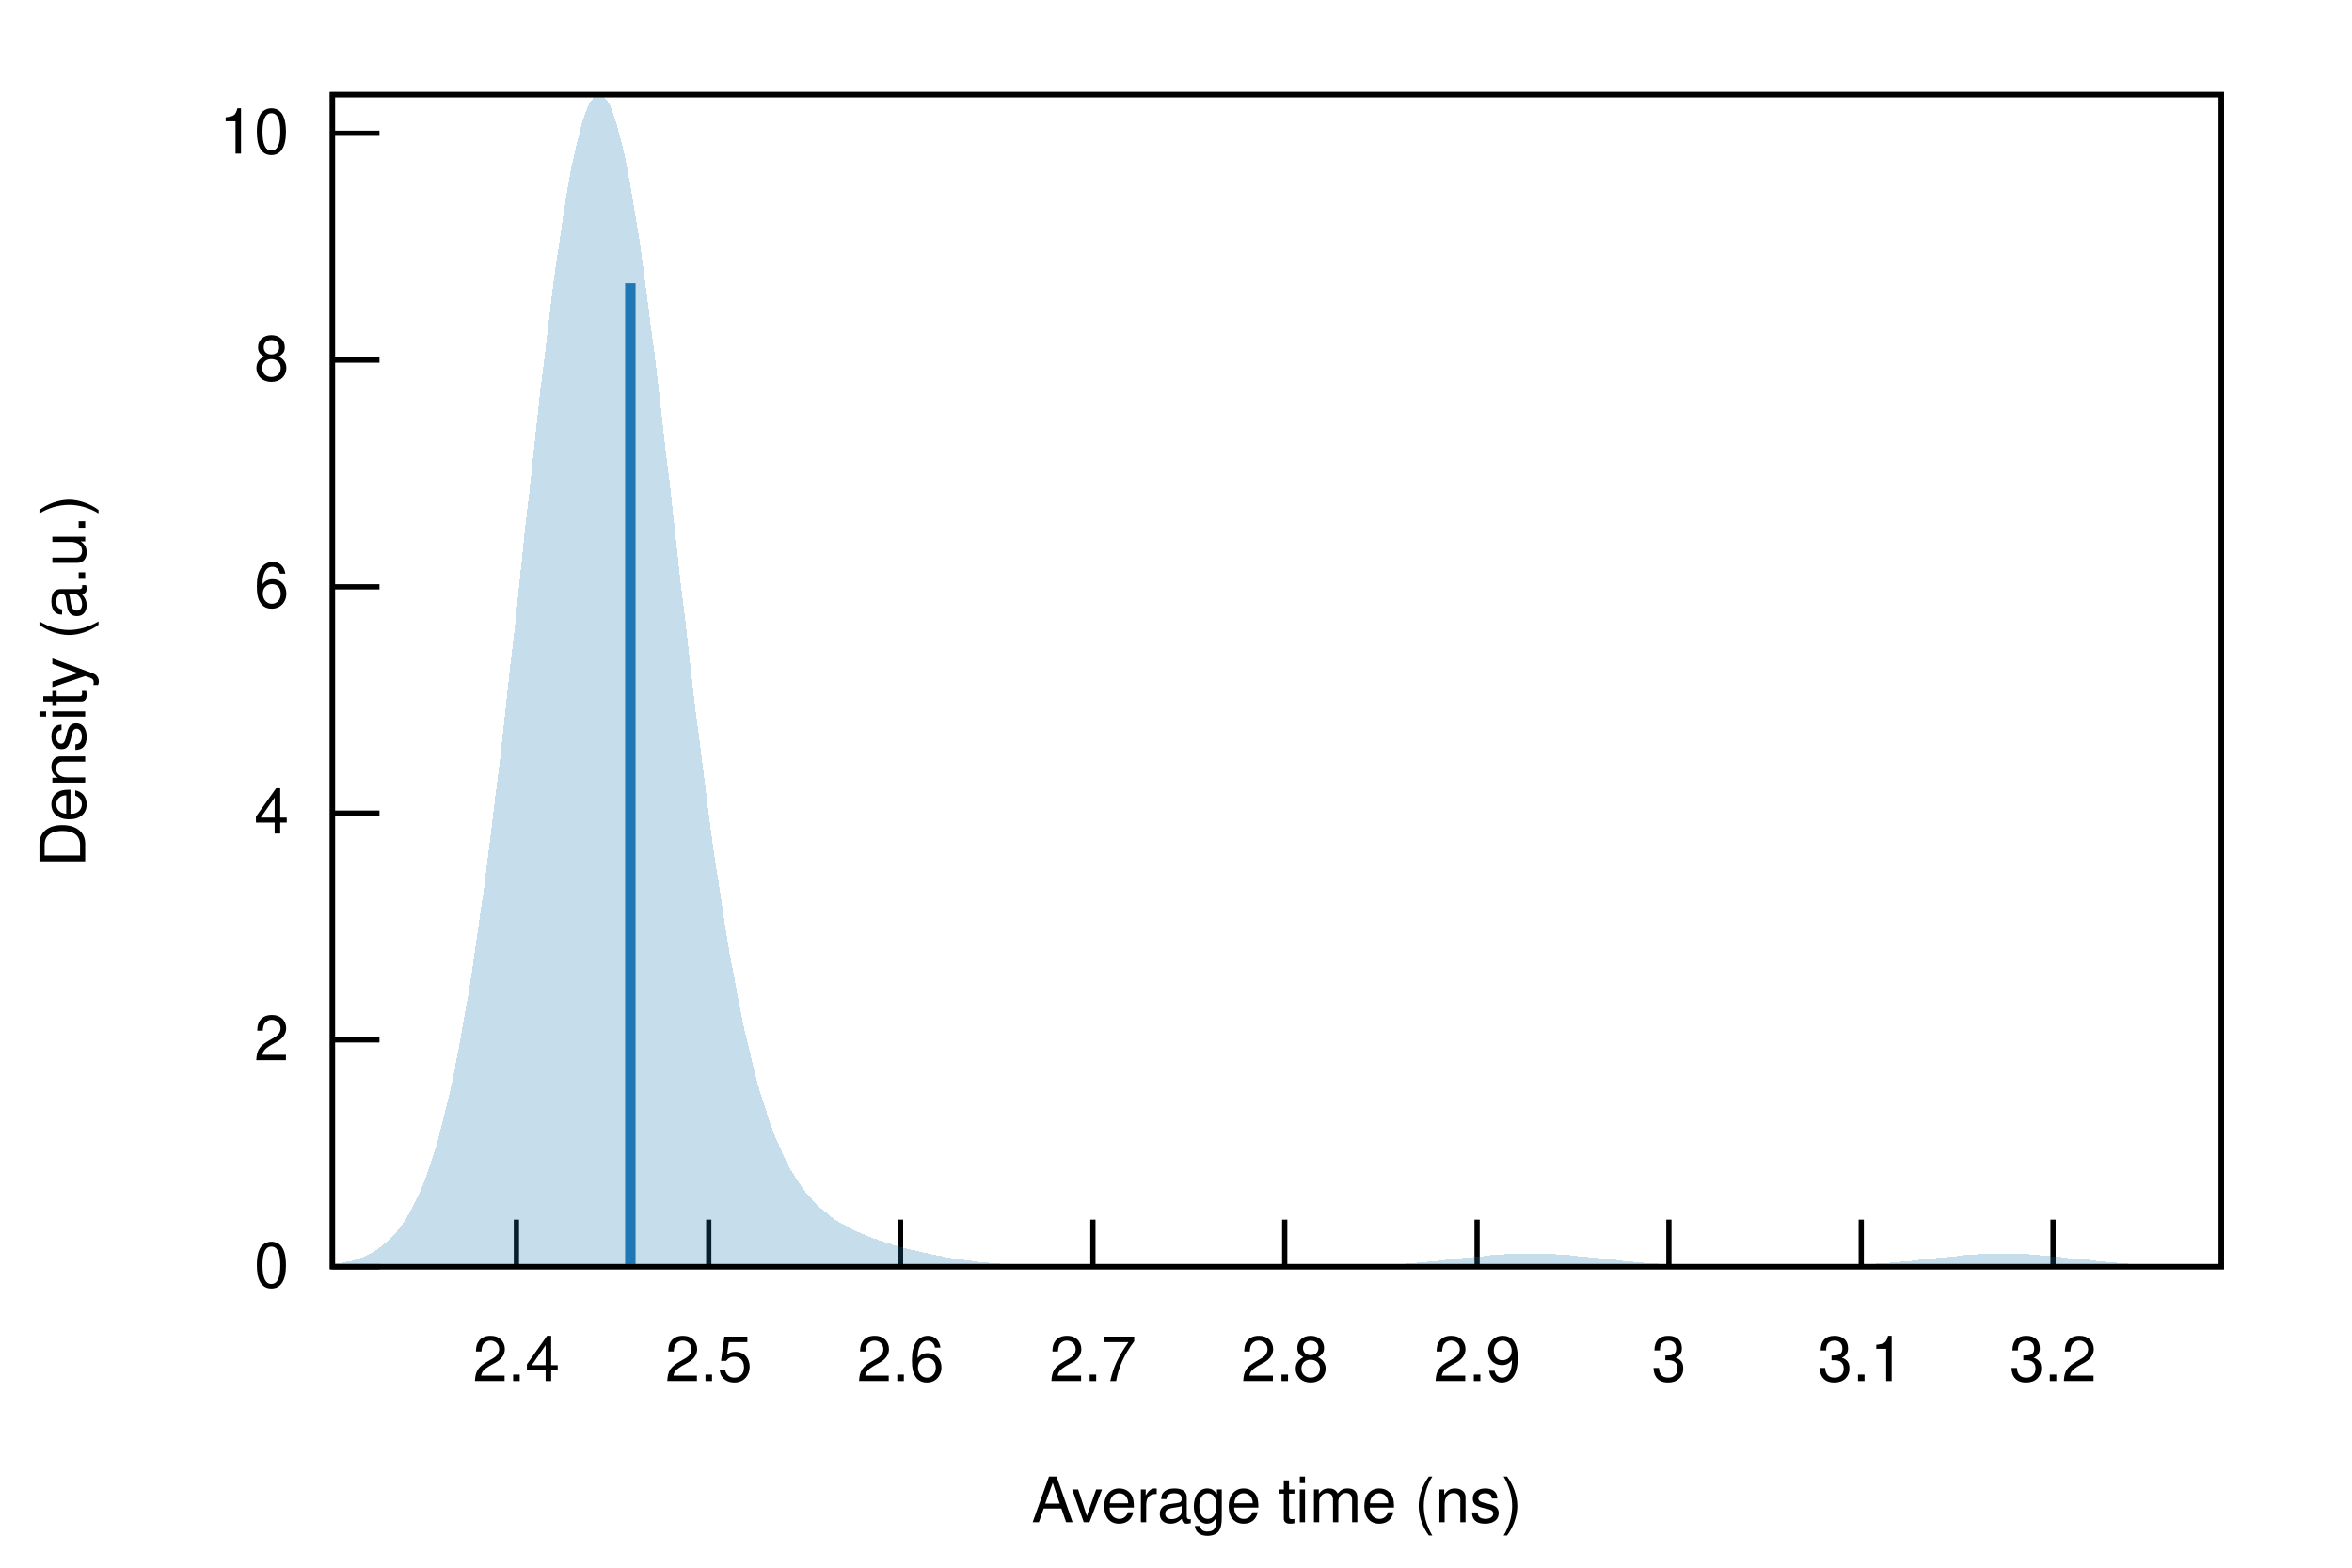
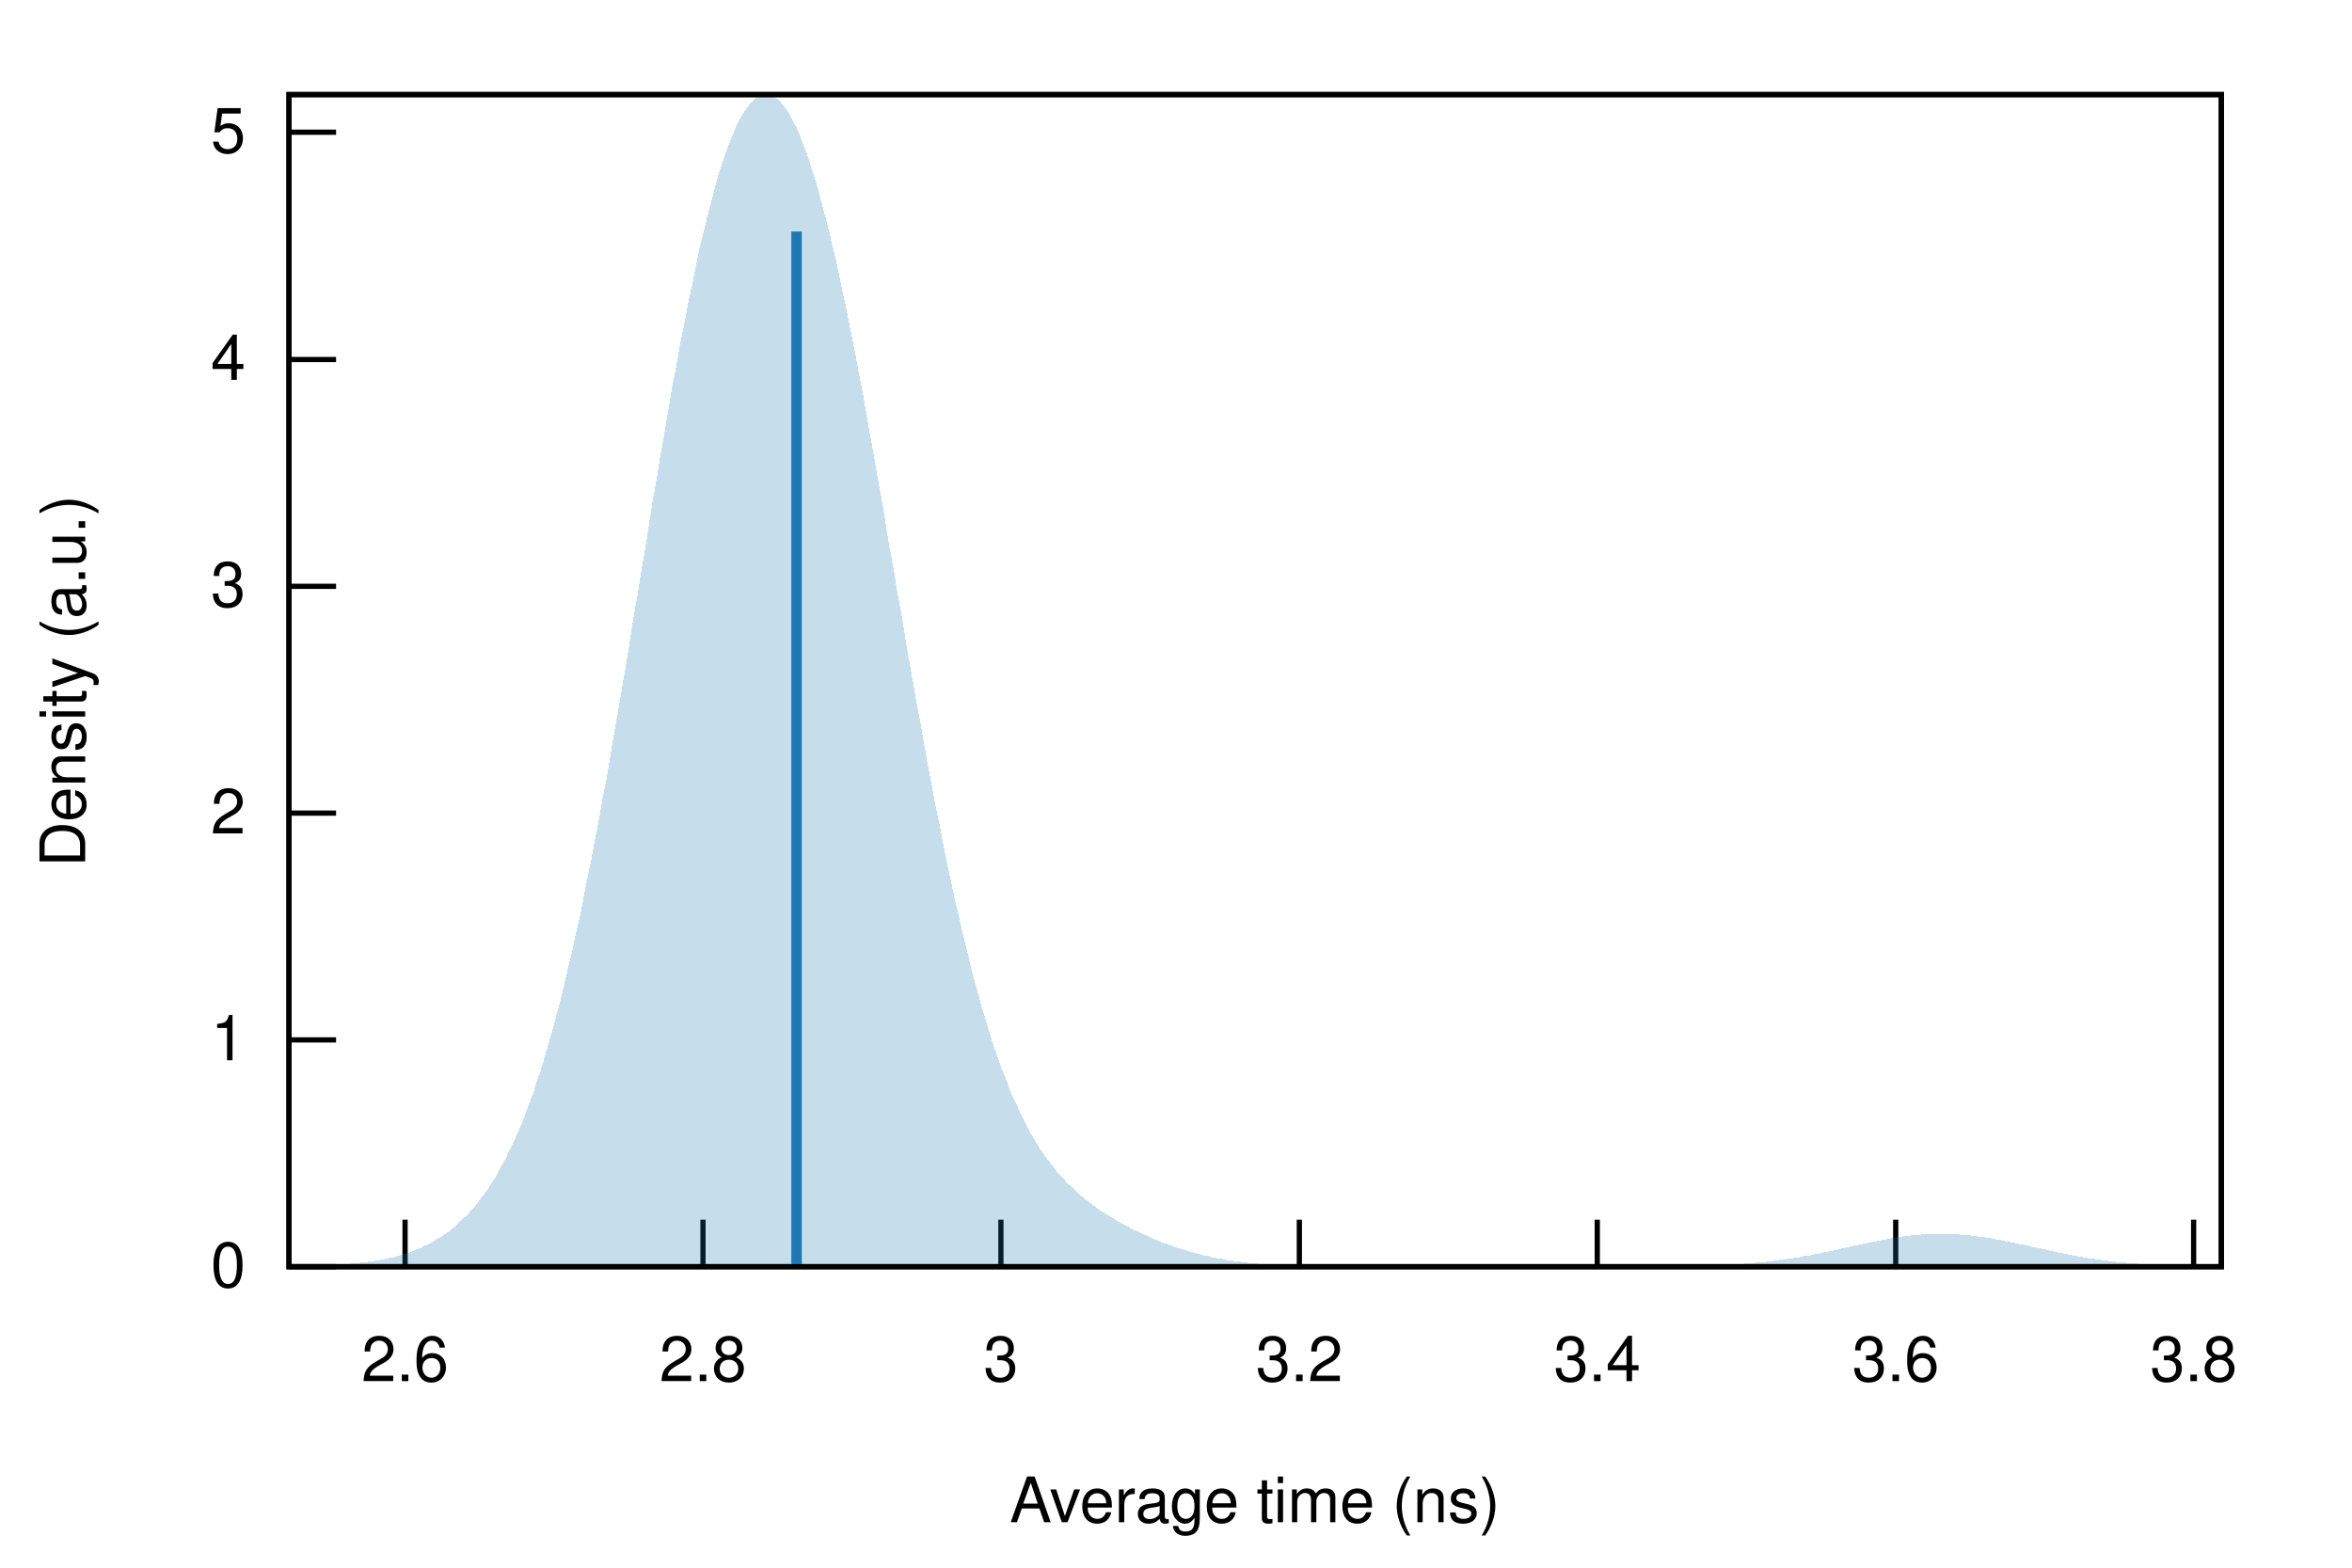
<svg xmlns="http://www.w3.org/2000/svg" xmlns:xlink="http://www.w3.org/1999/xlink" viewBox="0 0 450 300">
  <g id="gnuplot_canvas">
    <rect x="0" y="0" width="450" height="300" fill="none" />
    <defs>
      <circle id="gpDot" r="0.5" stroke-width="0.5" />
      <path id="gpPt0" stroke-width="0.222" stroke="currentColor" d="M-1,0 h2 M0,-1 v2" />
      <path id="gpPt1" stroke-width="0.222" stroke="currentColor" d="M-1,-1 L1,1 M1,-1 L-1,1" />
      <path id="gpPt2" stroke-width="0.222" stroke="currentColor" d="M-1,0 L1,0 M0,-1 L0,1 M-1,-1 L1,1 M-1,1 L1,-1" />
      <rect id="gpPt3" stroke-width="0.222" stroke="currentColor" x="-1" y="-1" width="2" height="2" />
      <rect id="gpPt4" stroke-width="0.222" stroke="currentColor" fill="currentColor" x="-1" y="-1" width="2" height="2" />
      <circle id="gpPt5" stroke-width="0.222" stroke="currentColor" cx="0" cy="0" r="1" />
      <use xlink:href="#gpPt5" id="gpPt6" fill="currentColor" stroke="none" />
      <path id="gpPt7" stroke-width="0.222" stroke="currentColor" d="M0,-1.33 L-1.33,0.67 L1.33,0.67 z" />
      <use xlink:href="#gpPt7" id="gpPt8" fill="currentColor" stroke="none" />
      <use xlink:href="#gpPt7" id="gpPt9" stroke="currentColor" transform="rotate(180)" />
      <use xlink:href="#gpPt9" id="gpPt10" fill="currentColor" stroke="none" />
      <use xlink:href="#gpPt3" id="gpPt11" stroke="currentColor" transform="rotate(45)" />
      <use xlink:href="#gpPt11" id="gpPt12" fill="currentColor" stroke="none" />
      <path id="gpPt13" stroke-width="0.222" stroke="currentColor" d="M0,1.330 L1.265,0.411 L0.782,-1.067 L-0.782,-1.076 L-1.265,0.411 z" />
      <use xlink:href="#gpPt13" id="gpPt14" fill="currentColor" stroke="none" />
      <filter id="textbox" filterUnits="objectBoundingBox" x="0" y="0" height="1" width="1">
        <feFlood flood-color="white" flood-opacity="1" result="bgnd" />
        <feComposite in="SourceGraphic" in2="bgnd" operator="atop" />
      </filter>
      <filter id="greybox" filterUnits="objectBoundingBox" x="0" y="0" height="1" width="1">
        <feFlood flood-color="lightgrey" flood-opacity="1" result="grey" />
        <feComposite in="SourceGraphic" in2="grey" operator="atop" />
      </filter>
    </defs>
    <g fill="none" color="white" stroke="currentColor" stroke-width="1.00" stroke-linecap="butt" stroke-linejoin="miter">
</g>
    <g fill="none" color="black" stroke="currentColor" stroke-width="1.00" stroke-linecap="butt" stroke-linejoin="miter">
-       <path stroke="black" d="M63.6,242.4 L72.6,242.4  " />
-       <g transform="translate(55.3,246.3)" stroke="none" fill="black" font-family="Helvetica" font-size="12.00" text-anchor="end">
+       <path stroke="black" d="M55.3,242.4 L64.3,242.4  " />
+       <g transform="translate(47.0,246.3)" stroke="none" fill="black" font-family="Helvetica" font-size="12.00" text-anchor="end">
        <text>
          <tspan font-family="Helvetica"> 0</tspan>
        </text>
      </g>
    </g>
    <g fill="none" color="black" stroke="currentColor" stroke-width="1.00" stroke-linecap="butt" stroke-linejoin="miter">
-       <path stroke="black" d="M63.6,199.0 L72.6,199.0  " />
-       <g transform="translate(55.3,202.9)" stroke="none" fill="black" font-family="Helvetica" font-size="12.00" text-anchor="end">
+       <path stroke="black" d="M55.3,199.0 L64.3,199.0  " />
+       <g transform="translate(47.0,202.9)" stroke="none" fill="black" font-family="Helvetica" font-size="12.00" text-anchor="end">
+         <text>
+           <tspan font-family="Helvetica"> 1</tspan>
+         </text>
+       </g>
+     </g>
+     <g fill="none" color="black" stroke="currentColor" stroke-width="1.00" stroke-linecap="butt" stroke-linejoin="miter">
+       <path stroke="black" d="M55.3,155.6 L64.3,155.6  " />
+       <g transform="translate(47.0,159.5)" stroke="none" fill="black" font-family="Helvetica" font-size="12.00" text-anchor="end">
        <text>
          <tspan font-family="Helvetica"> 2</tspan>
        </text>
      </g>
    </g>
    <g fill="none" color="black" stroke="currentColor" stroke-width="1.00" stroke-linecap="butt" stroke-linejoin="miter">
-       <path stroke="black" d="M63.6,155.6 L72.6,155.6  " />
-       <g transform="translate(55.3,159.5)" stroke="none" fill="black" font-family="Helvetica" font-size="12.00" text-anchor="end">
+       <path stroke="black" d="M55.3,112.2 L64.3,112.2  " />
+       <g transform="translate(47.0,116.1)" stroke="none" fill="black" font-family="Helvetica" font-size="12.00" text-anchor="end">
+         <text>
+           <tspan font-family="Helvetica"> 3</tspan>
+         </text>
+       </g>
+     </g>
+     <g fill="none" color="black" stroke="currentColor" stroke-width="1.00" stroke-linecap="butt" stroke-linejoin="miter">
+       <path stroke="black" d="M55.3,68.8 L64.3,68.8  " />
+       <g transform="translate(47.0,72.7)" stroke="none" fill="black" font-family="Helvetica" font-size="12.00" text-anchor="end">
        <text>
          <tspan font-family="Helvetica"> 4</tspan>
        </text>
      </g>
    </g>
    <g fill="none" color="black" stroke="currentColor" stroke-width="1.00" stroke-linecap="butt" stroke-linejoin="miter">
-       <path stroke="black" d="M63.6,112.3 L72.6,112.3  " />
-       <g transform="translate(55.3,116.2)" stroke="none" fill="black" font-family="Helvetica" font-size="12.00" text-anchor="end">
+       <path stroke="black" d="M55.3,25.3 L64.3,25.3  " />
+       <g transform="translate(47.0,29.2)" stroke="none" fill="black" font-family="Helvetica" font-size="12.00" text-anchor="end">
        <text>
-           <tspan font-family="Helvetica"> 6</tspan>
+           <tspan font-family="Helvetica"> 5</tspan>
        </text>
      </g>
    </g>
    <g fill="none" color="black" stroke="currentColor" stroke-width="1.00" stroke-linecap="butt" stroke-linejoin="miter">
-       <path stroke="black" d="M63.6,68.9 L72.6,68.9  " />
-       <g transform="translate(55.3,72.8)" stroke="none" fill="black" font-family="Helvetica" font-size="12.00" text-anchor="end">
-         <text>
-           <tspan font-family="Helvetica"> 8</tspan>
-         </text>
-       </g>
-     </g>
-     <g fill="none" color="black" stroke="currentColor" stroke-width="1.00" stroke-linecap="butt" stroke-linejoin="miter">
-       <path stroke="black" d="M63.6,25.5 L72.6,25.5  " />
-       <g transform="translate(55.3,29.4)" stroke="none" fill="black" font-family="Helvetica" font-size="12.00" text-anchor="end">
-         <text>
-           <tspan font-family="Helvetica"> 10</tspan>
-         </text>
-       </g>
-     </g>
-     <g fill="none" color="black" stroke="currentColor" stroke-width="1.00" stroke-linecap="butt" stroke-linejoin="miter">
-       <path stroke="black" d="M98.8,242.4 L98.8,233.4  " />
-       <g transform="translate(98.8,264.3)" stroke="none" fill="black" font-family="Helvetica" font-size="12.00" text-anchor="middle">
-         <text>
-           <tspan font-family="Helvetica"> 2.4</tspan>
-         </text>
-       </g>
-     </g>
-     <g fill="none" color="black" stroke="currentColor" stroke-width="1.00" stroke-linecap="butt" stroke-linejoin="miter">
-       <path stroke="black" d="M135.6,242.4 L135.6,233.4  " />
-       <g transform="translate(135.6,264.3)" stroke="none" fill="black" font-family="Helvetica" font-size="12.00" text-anchor="middle">
-         <text>
-           <tspan font-family="Helvetica"> 2.5</tspan>
-         </text>
-       </g>
-     </g>
-     <g fill="none" color="black" stroke="currentColor" stroke-width="1.00" stroke-linecap="butt" stroke-linejoin="miter">
-       <path stroke="black" d="M172.3,242.4 L172.3,233.4  " />
-       <g transform="translate(172.3,264.3)" stroke="none" fill="black" font-family="Helvetica" font-size="12.00" text-anchor="middle">
+       <path stroke="black" d="M77.5,242.4 L77.5,233.4  " />
+       <g transform="translate(77.5,264.3)" stroke="none" fill="black" font-family="Helvetica" font-size="12.00" text-anchor="middle">
        <text>
          <tspan font-family="Helvetica"> 2.6</tspan>
        </text>
      </g>
    </g>
    <g fill="none" color="black" stroke="currentColor" stroke-width="1.00" stroke-linecap="butt" stroke-linejoin="miter">
-       <path stroke="black" d="M209.1,242.4 L209.1,233.4  " />
-       <g transform="translate(209.1,264.3)" stroke="none" fill="black" font-family="Helvetica" font-size="12.00" text-anchor="middle">
-         <text>
-           <tspan font-family="Helvetica"> 2.7</tspan>
-         </text>
-       </g>
-     </g>
-     <g fill="none" color="black" stroke="currentColor" stroke-width="1.00" stroke-linecap="butt" stroke-linejoin="miter">
-       <path stroke="black" d="M245.8,242.4 L245.8,233.4  " />
-       <g transform="translate(245.8,264.3)" stroke="none" fill="black" font-family="Helvetica" font-size="12.00" text-anchor="middle">
+       <path stroke="black" d="M134.5,242.4 L134.5,233.4  " />
+       <g transform="translate(134.5,264.3)" stroke="none" fill="black" font-family="Helvetica" font-size="12.00" text-anchor="middle">
        <text>
          <tspan font-family="Helvetica"> 2.8</tspan>
        </text>
      </g>
    </g>
    <g fill="none" color="black" stroke="currentColor" stroke-width="1.00" stroke-linecap="butt" stroke-linejoin="miter">
-       <path stroke="black" d="M282.6,242.4 L282.6,233.4  " />
-       <g transform="translate(282.6,264.3)" stroke="none" fill="black" font-family="Helvetica" font-size="12.00" text-anchor="middle">
-         <text>
-           <tspan font-family="Helvetica"> 2.9</tspan>
-         </text>
-       </g>
-     </g>
-     <g fill="none" color="black" stroke="currentColor" stroke-width="1.00" stroke-linecap="butt" stroke-linejoin="miter">
-       <path stroke="black" d="M319.3,242.4 L319.3,233.4  " />
-       <g transform="translate(319.3,264.3)" stroke="none" fill="black" font-family="Helvetica" font-size="12.00" text-anchor="middle">
+       <path stroke="black" d="M191.5,242.4 L191.5,233.4  " />
+       <g transform="translate(191.5,264.3)" stroke="none" fill="black" font-family="Helvetica" font-size="12.00" text-anchor="middle">
        <text>
          <tspan font-family="Helvetica"> 3</tspan>
        </text>
      </g>
    </g>
    <g fill="none" color="black" stroke="currentColor" stroke-width="1.00" stroke-linecap="butt" stroke-linejoin="miter">
-       <path stroke="black" d="M356.1,242.4 L356.1,233.4  " />
-       <g transform="translate(356.1,264.3)" stroke="none" fill="black" font-family="Helvetica" font-size="12.00" text-anchor="middle">
-         <text>
-           <tspan font-family="Helvetica"> 3.1</tspan>
-         </text>
-       </g>
-     </g>
-     <g fill="none" color="black" stroke="currentColor" stroke-width="1.00" stroke-linecap="butt" stroke-linejoin="miter">
-       <path stroke="black" d="M392.8,242.4 L392.8,233.4  " />
-       <g transform="translate(392.8,264.3)" stroke="none" fill="black" font-family="Helvetica" font-size="12.00" text-anchor="middle">
+       <path stroke="black" d="M248.6,242.4 L248.6,233.4  " />
+       <g transform="translate(248.6,264.3)" stroke="none" fill="black" font-family="Helvetica" font-size="12.00" text-anchor="middle">
        <text>
          <tspan font-family="Helvetica"> 3.2</tspan>
        </text>
      </g>
    </g>
    <g fill="none" color="black" stroke="currentColor" stroke-width="1.00" stroke-linecap="butt" stroke-linejoin="miter">
+       <path stroke="black" d="M305.6,242.4 L305.6,233.4  " />
+       <g transform="translate(305.6,264.3)" stroke="none" fill="black" font-family="Helvetica" font-size="12.00" text-anchor="middle">
+         <text>
+           <tspan font-family="Helvetica"> 3.4</tspan>
+         </text>
+       </g>
+     </g>
+     <g fill="none" color="black" stroke="currentColor" stroke-width="1.00" stroke-linecap="butt" stroke-linejoin="miter">
+       <path stroke="black" d="M362.7,242.4 L362.7,233.4  " />
+       <g transform="translate(362.7,264.3)" stroke="none" fill="black" font-family="Helvetica" font-size="12.00" text-anchor="middle">
+         <text>
+           <tspan font-family="Helvetica"> 3.6</tspan>
+         </text>
+       </g>
+     </g>
+     <g fill="none" color="black" stroke="currentColor" stroke-width="1.00" stroke-linecap="butt" stroke-linejoin="miter">
+       <path stroke="black" d="M419.7,242.4 L419.7,233.4  " />
+       <g transform="translate(419.7,264.3)" stroke="none" fill="black" font-family="Helvetica" font-size="12.00" text-anchor="middle">
+         <text>
+           <tspan font-family="Helvetica"> 3.8</tspan>
+         </text>
+       </g>
+     </g>
+     <g fill="none" color="black" stroke="currentColor" stroke-width="1.00" stroke-linecap="butt" stroke-linejoin="miter">
</g>
    <g fill="none" color="black" stroke="currentColor" stroke-width="1.00" stroke-linecap="butt" stroke-linejoin="miter">
-       <path stroke="black" d="M63.6,18.1 L63.6,242.4 L425.0,242.4 L425.0,18.1 L63.6,18.1 Z  " />
+       <path stroke="black" d="M55.3,18.1 L55.3,242.4 L425.0,242.4 L425.0,18.1 L55.3,18.1 Z  " />
    </g>
    <g fill="none" color="black" stroke="currentColor" stroke-width="1.00" stroke-linecap="butt" stroke-linejoin="miter">
      <g transform="translate(16.3,130.3) rotate(270)" stroke="none" fill="black" font-family="Helvetica" font-size="12.00" text-anchor="middle">
        <text>
          <tspan font-family="Helvetica">Density (a.u.)</tspan>
        </text>
      </g>
    </g>
    <g fill="none" color="black" stroke="currentColor" stroke-width="1.00" stroke-linecap="butt" stroke-linejoin="miter">
-       <g transform="translate(244.3,291.3)" stroke="none" fill="black" font-family="Helvetica" font-size="12.00" text-anchor="middle">
+       <g transform="translate(240.1,291.3)" stroke="none" fill="black" font-family="Helvetica" font-size="12.00" text-anchor="middle">
        <text>
          <tspan font-family="Helvetica">Average time (ns)</tspan>
        </text>
      </g>
    </g>
    <g fill="none" color="black" stroke="currentColor" stroke-width="1.00" stroke-linecap="butt" stroke-linejoin="miter">
</g>
    <g id="gnuplot_plot_1">
      <g fill="none" color="black" stroke="currentColor" stroke-width="1.00" stroke-linecap="butt" stroke-linejoin="miter">
        <g stroke="none" shape-rendering="crispEdges">
-           <polygon fill="rgb( 31, 120, 180)" fill-opacity="0.25" points="63.6,241.9 64.3,241.8 65.0,241.7 65.8,241.6 66.5,241.4 67.2,241.3 67.9,241.1 68.7,240.8 69.4,240.6 70.1,240.3 70.8,239.9 71.6,239.5 72.3,239.0 73.0,238.5 73.7,237.9 74.5,237.3 75.2,236.5 75.9,235.7 76.6,234.8 77.4,233.7 78.1,232.5 78.8,231.2 79.5,229.8 80.3,228.2 81.0,226.5 81.7,224.6 82.4,222.5 83.2,220.2 83.9,217.7 84.6,215.0 85.3,212.1 86.1,209.0 86.8,205.6 87.5,202.0 88.2,198.2 88.9,194.1 89.7,189.8 90.4,185.2 91.1,180.4 91.8,175.3 92.6,170.0 93.3,164.5 94.0,158.8 94.7,152.9 95.5,146.7 96.2,140.5 96.9,134.1 97.6,127.5 98.4,120.9 99.1,114.2 99.8,107.5 100.5,100.7 101.3,94.0 102.0,87.4 102.7,80.9 103.4,74.5 104.2,68.2 104.9,62.2 105.6,56.5 106.3,51.0 107.1,45.9 107.8,41.0 108.5,36.6 109.2,32.6 110.0,29.1 110.7,26.0 111.4,23.4 112.1,21.3 112.8,19.7 113.6,18.6 114.3,18.1 115.0,18.1 115.7,18.7 116.5,19.7 117.2,21.3 117.9,23.5 118.6,26.1 119.4,29.1 120.1,32.7 120.8,36.6 121.5,40.9 122.3,45.6 123.0,50.7 123.7,56.0 124.4,61.6 125.2,67.4 125.9,73.4 126.6,79.5 127.3,85.8 128.1,92.1 128.8,98.5 129.5,104.9 130.2,111.3 131.0,117.7 131.7,124.0 132.4,130.1 133.1,136.2 133.9,142.1 134.6,147.9 135.3,153.4 136.0,158.8 136.7,164.0 137.5,168.9 138.2,173.7 138.9,178.2 139.6,182.5 140.4,186.6 141.1,190.4 141.8,194.0 142.5,197.4 143.3,200.6 144.0,203.6 144.7,206.4 145.4,209.0 146.2,211.3 146.9,213.6 147.6,215.6 148.3,217.5 149.1,219.3 149.8,220.9 150.5,222.4 151.2,223.7 152.0,225.0 152.7,226.1 153.4,227.1 154.1,228.1 154.9,229.0 155.6,229.8 156.3,230.5 157.0,231.2 157.8,231.8 158.5,232.4 159.2,233.0 159.9,233.5 160.6,233.9 161.4,234.3 162.1,234.7 162.8,235.1 163.5,235.5 164.3,235.8 165.0,236.1 165.7,236.4 166.4,236.7 167.2,237.0 167.9,237.2 168.6,237.5 169.3,237.7 170.1,237.9 170.8,238.2 171.5,238.4 172.2,238.6 173.0,238.8 173.7,239.0 174.4,239.2 175.1,239.3 175.9,239.5 176.6,239.7 177.3,239.8 178.0,240.0 178.8,240.1 179.5,240.3 180.2,240.4 180.9,240.6 181.7,240.7 182.4,240.8 183.1,240.9 183.8,241.0 184.5,241.1 185.3,241.2 186.0,241.3 186.7,241.4 187.4,241.5 188.2,241.6 188.9,241.6 189.6,241.7 190.3,241.8 191.1,241.8 191.8,241.9 192.5,241.9 193.2,242.0 194.0,242.0 194.7,242.1 195.4,242.1 196.1,242.1 196.9,242.2 197.6,242.2 198.3,242.2 199.0,242.2 199.8,242.3 200.5,242.3 201.2,242.3 201.9,242.3 202.7,242.3 203.4,242.3 204.1,242.3 204.8,242.3 205.6,242.4 206.3,242.4 207.0,242.4 207.7,242.4 208.4,242.4 209.2,242.4 209.9,242.4 210.6,242.4 211.3,242.4 212.1,242.4 212.8,242.4 213.5,242.4 214.2,242.4 215.0,242.4 215.7,242.4 216.4,242.4 217.1,242.4 217.9,242.4 218.6,242.4 219.3,242.4 220.0,242.4 220.8,242.4 221.5,242.4 222.2,242.4 222.9,242.4 223.7,242.4 224.4,242.4 225.1,242.4 225.8,242.4 226.6,242.4 227.3,242.4 228.0,242.4 228.7,242.4 229.5,242.4 230.2,242.4 230.9,242.4 231.6,242.4 232.3,242.4 233.1,242.4 233.8,242.4 234.5,242.4 235.2,242.4 236.0,242.4 236.7,242.4 237.4,242.4 238.1,242.4 238.9,242.4 239.6,242.4 240.3,242.4 241.0,242.4 241.8,242.4 242.5,242.4 243.2,242.4 243.9,242.4 244.7,242.4 245.4,242.4 246.1,242.4 246.8,242.4 247.6,242.4 248.3,242.4 249.0,242.4 249.7,242.4 250.5,242.4 251.2,242.4 251.9,242.4 252.6,242.4 253.4,242.4 254.1,242.3 254.8,242.3 255.5,242.3 256.3,242.3 257.0,242.3 257.7,242.3 258.4,242.3 259.1,242.3 259.9,242.2 260.6,242.2 261.3,242.2 262.0,242.2 262.8,242.2 263.5,242.1 264.2,242.1 264.9,242.1 265.7,242.0 266.4,242.0 267.1,241.9 267.8,241.9 268.6,241.9 269.3,241.8 270.0,241.7 270.7,241.7 271.5,241.6 272.2,241.6 272.9,241.5 273.6,241.4 274.4,241.4 275.1,241.3 275.8,241.2 276.5,241.1 277.3,241.1 278.0,241.0 278.7,240.9 279.4,240.8 280.2,240.7 280.9,240.7 281.6,240.6 282.3,240.5 283.0,240.4 283.8,240.4 284.5,240.3 285.2,240.2 285.9,240.2 286.7,240.1 287.4,240.1 288.1,240.0 288.8,240.0 289.6,240.0 290.3,239.9 291.0,239.9 291.7,239.9 292.5,239.9 293.2,239.9 293.9,239.9 294.6,239.9 295.4,239.9 296.1,240.0 296.8,240.0 297.5,240.0 298.3,240.1 299.0,240.1 299.7,240.2 300.4,240.2 301.2,240.3 301.9,240.4 302.6,240.4 303.3,240.5 304.1,240.6 304.8,240.7 305.5,240.7 306.2,240.8 306.9,240.9 307.7,241.0 308.4,241.1 309.1,241.1 309.8,241.2 310.6,241.3 311.3,241.4 312.0,241.4 312.7,241.5 313.5,241.6 314.2,241.6 314.9,241.7 315.6,241.7 316.4,241.8 317.1,241.8 317.8,241.9 318.5,241.9 319.3,242.0 320.0,242.0 320.7,242.1 321.4,242.1 322.2,242.1 322.9,242.2 323.6,242.2 324.3,242.2 325.1,242.2 325.8,242.2 326.5,242.3 327.2,242.3 328.0,242.3 328.7,242.3 329.4,242.3 330.1,242.3 330.8,242.3 331.6,242.3 332.3,242.4 333.0,242.4 333.7,242.4 334.5,242.4 335.2,242.4 335.9,242.4 336.6,242.4 337.4,242.4 338.1,242.4 338.8,242.4 339.5,242.4 340.3,242.4 341.0,242.4 341.7,242.4 342.4,242.4 343.2,242.4 343.9,242.4 344.6,242.3 345.3,242.3 346.1,242.3 346.8,242.3 347.5,242.3 348.2,242.3 349.0,242.3 349.7,242.3 350.4,242.2 351.1,242.2 351.9,242.2 352.6,242.2 353.3,242.1 354.0,242.1 354.7,242.1 355.5,242.1 356.2,242.0 356.9,242.0 357.6,241.9 358.4,241.9 359.1,241.8 359.8,241.8 360.5,241.7 361.3,241.7 362.0,241.6 362.7,241.5 363.4,241.5 364.2,241.4 364.9,241.3 365.6,241.3 366.3,241.2 367.1,241.1 367.8,241.0 368.5,241.0 369.2,240.9 370.0,240.8 370.7,240.7 371.4,240.6 372.1,240.6 372.9,240.5 373.6,240.4 374.3,240.4 375.0,240.3 375.8,240.2 376.5,240.2 377.2,240.1 377.9,240.1 378.6,240.0 379.4,240.0 380.1,240.0 380.8,239.9 381.5,239.9 382.3,239.9 383.0,239.9 383.7,239.9 384.4,239.9 385.2,239.9 385.9,239.9 386.6,240.0 387.3,240.0 388.1,240.0 388.8,240.1 389.5,240.1 390.2,240.2 391.0,240.3 391.7,240.3 392.4,240.4 393.1,240.5 393.9,240.5 394.6,240.6 395.3,240.7 396.0,240.8 396.8,240.8 397.5,240.9 398.2,241.0 398.9,241.1 399.7,241.1 400.4,241.2 401.1,241.3 401.8,241.4 402.5,241.4 403.3,241.5 404.0,241.6 404.7,241.6 405.4,241.7 406.2,241.8 406.9,241.8 407.6,241.9 408.3,241.9 409.1,242.0 409.8,242.0 410.5,242.0 411.2,242.1 412.0,242.1 412.7,242.1 413.4,242.2 414.1,242.2 414.9,242.2 415.6,242.2 416.3,242.3 417.0,242.3 417.8,242.3 418.5,242.3 419.2,242.3 419.9,242.3 420.7,242.3 421.4,242.3 422.1,242.3 422.8,242.4 423.6,242.4 424.3,242.4 425.0,242.4 425.0,242.4 424.3,242.4 423.6,242.4 422.8,242.4 422.1,242.4 421.4,242.4 420.7,242.4 419.9,242.4 419.2,242.4 418.5,242.4 417.8,242.4 417.0,242.4 416.3,242.4 415.6,242.4 414.9,242.4 414.1,242.4 413.4,242.4 412.7,242.4 412.0,242.4 411.2,242.4 410.5,242.4 409.8,242.4 409.1,242.4 408.3,242.4 407.6,242.4 406.9,242.4 406.2,242.4 405.4,242.4 404.7,242.4 404.0,242.4 403.3,242.4 402.5,242.4 401.8,242.4 401.1,242.4 400.4,242.4 399.7,242.4 398.9,242.4 398.2,242.4 397.5,242.4 396.8,242.4 396.0,242.4 395.3,242.4 394.6,242.4 393.9,242.4 393.1,242.4 392.4,242.4 391.7,242.4 391.0,242.4 390.2,242.4 389.5,242.4 388.8,242.4 388.1,242.4 387.3,242.4 386.6,242.4 385.9,242.4 385.2,242.4 384.4,242.4 383.7,242.4 383.0,242.4 382.3,242.4 381.5,242.4 380.8,242.4 380.1,242.4 379.4,242.4 378.6,242.4 377.9,242.4 377.2,242.4 376.5,242.4 375.8,242.4 375.0,242.4 374.3,242.4 373.6,242.4 372.9,242.4 372.1,242.4 371.4,242.4 370.7,242.4 370.0,242.4 369.2,242.4 368.5,242.4 367.8,242.4 367.1,242.4 366.3,242.4 365.6,242.4 364.9,242.4 364.2,242.4 363.4,242.4 362.7,242.4 362.0,242.4 361.3,242.4 360.5,242.4 359.8,242.4 359.1,242.4 358.4,242.4 357.6,242.4 356.9,242.4 356.2,242.4 355.5,242.4 354.7,242.4 354.0,242.4 353.3,242.4 352.6,242.4 351.9,242.4 351.1,242.4 350.4,242.4 349.7,242.4 349.0,242.4 348.2,242.4 347.5,242.4 346.8,242.4 346.1,242.4 345.3,242.4 344.6,242.4 343.9,242.4 343.2,242.4 342.4,242.4 341.7,242.4 341.0,242.4 340.3,242.4 339.5,242.4 338.8,242.4 338.1,242.4 337.4,242.4 336.6,242.4 335.9,242.4 335.2,242.4 334.5,242.4 333.7,242.4 333.0,242.4 332.3,242.4 331.6,242.4 330.8,242.4 330.1,242.4 329.4,242.4 328.7,242.4 328.0,242.4 327.2,242.4 326.5,242.4 325.8,242.4 325.1,242.4 324.3,242.4 323.6,242.4 322.9,242.4 322.2,242.4 321.4,242.4 320.7,242.4 320.0,242.4 319.3,242.4 318.5,242.4 317.8,242.4 317.1,242.4 316.4,242.4 315.6,242.4 314.9,242.4 314.2,242.4 313.5,242.4 312.7,242.4 312.0,242.4 311.3,242.4 310.6,242.4 309.8,242.4 309.1,242.4 308.4,242.4 307.7,242.4 306.9,242.4 306.2,242.4 305.5,242.4 304.8,242.4 304.1,242.4 303.3,242.4 302.6,242.4 301.9,242.4 301.2,242.4 300.4,242.4 299.7,242.4 299.0,242.4 298.3,242.4 297.5,242.4 296.8,242.4 296.1,242.4 295.4,242.4 294.6,242.4 293.9,242.4 293.2,242.4 292.5,242.4 291.7,242.4 291.0,242.4 290.3,242.4 289.6,242.4 288.8,242.4 288.1,242.4 287.4,242.4 286.7,242.4 285.9,242.4 285.2,242.4 284.5,242.4 283.8,242.4 283.0,242.4 282.3,242.4 281.6,242.4 280.9,242.4 280.2,242.4 279.4,242.4 278.7,242.4 278.0,242.4 277.3,242.4 276.5,242.4 275.8,242.4 275.1,242.4 274.4,242.4 273.6,242.4 272.9,242.4 272.2,242.4 271.5,242.4 270.7,242.4 270.0,242.4 269.3,242.4 268.6,242.4 267.8,242.4 267.1,242.4 266.4,242.4 265.7,242.4 264.9,242.4 264.2,242.4 263.5,242.4 262.8,242.4 262.0,242.4 261.3,242.4 260.6,242.4 259.9,242.4 259.1,242.4 258.4,242.4 257.7,242.4 257.0,242.4 256.3,242.4 255.5,242.4 254.8,242.4 254.1,242.4 253.4,242.4 252.6,242.4 251.9,242.4 251.2,242.4 250.5,242.4 249.7,242.4 249.0,242.4 248.3,242.4 247.6,242.4 246.8,242.4 246.1,242.4 245.4,242.4 244.7,242.4 243.9,242.4 243.2,242.4 242.5,242.4 241.8,242.4 241.0,242.4 240.3,242.4 239.6,242.4 238.9,242.4 238.1,242.4 237.4,242.4 236.7,242.4 236.0,242.4 235.2,242.4 234.5,242.4 233.8,242.4 233.1,242.4 232.3,242.4 231.6,242.4 230.9,242.4 230.2,242.4 229.5,242.4 228.7,242.4 228.0,242.4 227.3,242.4 226.6,242.4 225.8,242.4 225.1,242.4 224.4,242.4 223.7,242.4 222.9,242.4 222.2,242.4 221.5,242.4 220.8,242.4 220.0,242.4 219.3,242.4 218.6,242.4 217.9,242.4 217.1,242.4 216.4,242.4 215.7,242.4 215.0,242.4 214.2,242.4 213.5,242.4 212.8,242.4 212.1,242.4 211.3,242.4 210.6,242.4 209.9,242.4 209.2,242.4 208.4,242.4 207.7,242.4 207.0,242.4 206.3,242.4 205.6,242.4 204.8,242.4 204.1,242.4 203.4,242.4 202.7,242.4 201.9,242.4 201.2,242.4 200.5,242.4 199.8,242.4 199.0,242.4 198.3,242.4 197.6,242.4 196.9,242.4 196.1,242.4 195.4,242.4 194.7,242.4 194.0,242.4 193.2,242.4 192.5,242.4 191.8,242.4 191.1,242.4 190.3,242.4 189.6,242.4 188.9,242.4 188.2,242.4 187.4,242.4 186.7,242.4 186.0,242.4 185.3,242.4 184.5,242.4 183.8,242.4 183.1,242.4 182.4,242.4 181.7,242.4 180.9,242.4 180.2,242.4 179.5,242.4 178.8,242.4 178.0,242.4 177.3,242.4 176.6,242.4 175.9,242.4 175.1,242.4 174.4,242.4 173.7,242.4 173.0,242.4 172.2,242.4 171.5,242.4 170.8,242.4 170.1,242.4 169.3,242.4 168.6,242.4 167.9,242.4 167.2,242.4 166.4,242.4 165.7,242.4 165.0,242.4 164.3,242.4 163.5,242.4 162.8,242.4 162.1,242.4 161.4,242.4 160.6,242.4 159.9,242.4 159.2,242.4 158.5,242.4 157.8,242.4 157.0,242.4 156.3,242.4 155.6,242.4 154.9,242.4 154.1,242.4 153.4,242.4 152.7,242.4 152.0,242.4 151.2,242.4 150.5,242.4 149.8,242.4 149.1,242.4 148.3,242.4 147.6,242.4 146.9,242.4 146.2,242.4 145.4,242.4 144.7,242.4 144.0,242.4 143.3,242.4 142.5,242.4 141.8,242.4 141.1,242.4 140.4,242.4 139.6,242.4 138.9,242.4 138.2,242.4 137.5,242.4 136.7,242.4 136.0,242.4 135.3,242.4 134.6,242.4 133.9,242.4 133.1,242.4 132.4,242.4 131.7,242.4 131.0,242.4 130.2,242.4 129.5,242.4 128.8,242.4 128.1,242.4 127.3,242.4 126.6,242.4 125.9,242.4 125.2,242.4 124.4,242.4 123.7,242.4 123.0,242.4 122.3,242.4 121.5,242.4 120.8,242.4 120.1,242.4 119.4,242.4 118.6,242.4 117.9,242.4 117.2,242.4 116.5,242.4 115.7,242.4 115.0,242.4 114.3,242.4 113.6,242.4 112.8,242.4 112.1,242.4 111.4,242.4 110.7,242.4 110.0,242.4 109.2,242.4 108.5,242.4 107.8,242.4 107.1,242.4 106.3,242.4 105.6,242.4 104.9,242.4 104.2,242.4 103.4,242.4 102.7,242.4 102.0,242.4 101.3,242.4 100.5,242.4 99.8,242.4 99.1,242.4 98.4,242.4 97.6,242.4 96.9,242.4 96.2,242.4 95.5,242.4 94.7,242.4 94.0,242.4 93.3,242.4 92.6,242.4 91.8,242.4 91.1,242.4 90.4,242.4 89.7,242.4 88.9,242.4 88.2,242.4 87.5,242.4 86.8,242.4 86.1,242.4 85.3,242.4 84.6,242.4 83.9,242.4 83.2,242.4 82.4,242.4 81.7,242.4 81.0,242.4 80.3,242.4 79.5,242.4 78.8,242.4 78.1,242.4 77.4,242.4 76.6,242.4 75.9,242.4 75.2,242.4 74.5,242.4 73.7,242.4 73.0,242.4 72.3,242.4 71.6,242.4 70.8,242.4 70.1,242.4 69.4,242.4 68.7,242.4 67.9,242.4 67.2,242.4 66.5,242.4 65.8,242.4 65.0,242.4 64.3,242.4 63.6,242.4 " />
+           <polygon fill="rgb( 31, 120, 180)" fill-opacity="0.25" points="55.3,242.3 56.0,242.3 56.8,242.3 57.5,242.3 58.3,242.3 59.0,242.3 59.7,242.2 60.5,242.2 61.2,242.2 62.0,242.2 62.7,242.1 63.4,242.1 64.2,242.1 64.9,242.0 65.7,242.0 66.4,241.9 67.2,241.8 67.9,241.8 68.6,241.7 69.4,241.6 70.1,241.5 70.9,241.4 71.6,241.3 72.3,241.2 73.1,241.0 73.8,240.9 74.6,240.7 75.3,240.6 76.0,240.4 76.8,240.1 77.5,239.9 78.3,239.7 79.0,239.4 79.7,239.1 80.5,238.8 81.2,238.4 82.0,238.1 82.7,237.7 83.5,237.2 84.2,236.8 84.9,236.3 85.7,235.8 86.4,235.2 87.2,234.6 87.9,233.9 88.6,233.2 89.4,232.5 90.1,231.7 90.9,230.8 91.6,229.9 92.3,228.9 93.1,227.9 93.8,226.8 94.6,225.6 95.3,224.3 96.0,223.0 96.8,221.6 97.5,220.1 98.3,218.5 99.0,216.9 99.8,215.1 100.5,213.2 101.2,211.3 102.0,209.2 102.7,207.0 103.5,204.7 104.2,202.3 104.9,199.8 105.7,197.2 106.4,194.5 107.2,191.6 107.9,188.6 108.6,185.6 109.4,182.4 110.1,179.0 110.9,175.6 111.6,172.1 112.3,168.4 113.1,164.7 113.8,160.8 114.6,156.9 115.3,152.8 116.1,148.7 116.8,144.5 117.5,140.3 118.3,135.9 119.0,131.6 119.8,127.1 120.5,122.7 121.2,118.2 122.0,113.7 122.7,109.2 123.5,104.7 124.2,100.2 124.9,95.7 125.7,91.2 126.4,86.9 127.2,82.5 127.9,78.3 128.6,74.1 129.4,70.0 130.1,66.0 130.9,62.1 131.6,58.3 132.4,54.6 133.1,51.1 133.8,47.7 134.6,44.5 135.3,41.5 136.1,38.6 136.8,35.8 137.5,33.3 138.3,30.9 139.0,28.8 139.8,26.8 140.5,25.0 141.2,23.4 142.0,22.0 142.7,20.9 143.5,19.9 144.2,19.1 144.9,18.6 145.7,18.2 146.4,18.1 147.2,18.2 147.9,18.5 148.7,18.9 149.4,19.6 150.1,20.5 150.9,21.6 151.6,22.9 152.4,24.4 153.1,26.1 153.8,28.0 154.6,30.0 155.3,32.3 156.1,34.7 156.8,37.3 157.5,40.0 158.3,42.9 159.0,45.9 159.8,49.1 160.5,52.4 161.2,55.9 162.0,59.4 162.7,63.1 163.5,66.9 164.2,70.8 165.0,74.8 165.7,78.8 166.4,82.9 167.2,87.1 167.9,91.3 168.7,95.6 169.4,99.9 170.1,104.2 170.9,108.5 171.6,112.8 172.4,117.1 173.1,121.4 173.8,125.7 174.6,130.0 175.3,134.2 176.1,138.3 176.8,142.4 177.5,146.4 178.3,150.4 179.0,154.3 179.8,158.0 180.5,161.7 181.2,165.3 182.0,168.8 182.7,172.2 183.5,175.5 184.2,178.7 185.0,181.8 185.7,184.8 186.4,187.6 187.2,190.3 187.9,193.0 188.7,195.5 189.4,197.9 190.1,200.1 190.9,202.3 191.6,204.4 192.4,206.3 193.1,208.2 193.8,210.0 194.6,211.6 195.3,213.2 196.1,214.7 196.8,216.1 197.5,217.4 198.3,218.7 199.0,219.9 199.8,221.0 200.5,222.0 201.3,223.0 202.0,223.9 202.7,224.8 203.5,225.6 204.2,226.4 205.0,227.1 205.7,227.8 206.4,228.5 207.2,229.1 207.9,229.7 208.7,230.3 209.4,230.8 210.1,231.4 210.9,231.9 211.6,232.3 212.4,232.8 213.1,233.2 213.8,233.7 214.6,234.1 215.3,234.5 216.1,234.9 216.8,235.3 217.6,235.6 218.3,236.0 219.0,236.3 219.8,236.6 220.5,237.0 221.3,237.3 222.0,237.6 222.7,237.9 223.5,238.1 224.2,238.4 225.0,238.7 225.7,238.9 226.4,239.1 227.2,239.4 227.9,239.6 228.7,239.8 229.4,240.0 230.1,240.2 230.9,240.3 231.6,240.5 232.4,240.7 233.1,240.8 233.9,240.9 234.6,241.1 235.3,241.2 236.1,241.3 236.8,241.4 237.6,241.5 238.3,241.6 239.0,241.7 239.8,241.7 240.5,241.8 241.3,241.9 242.0,241.9 242.7,242.0 243.5,242.0 244.2,242.1 245.0,242.1 245.7,242.1 246.4,242.2 247.2,242.2 247.9,242.2 248.7,242.2 249.4,242.3 250.2,242.3 250.9,242.3 251.6,242.3 252.4,242.3 253.1,242.3 253.9,242.3 254.6,242.3 255.3,242.4 256.1,242.4 256.8,242.4 257.6,242.4 258.3,242.4 259.0,242.4 259.8,242.4 260.5,242.4 261.3,242.4 262.0,242.4 262.7,242.4 263.5,242.4 264.2,242.4 265.0,242.4 265.7,242.4 266.5,242.4 267.2,242.4 267.9,242.4 268.7,242.4 269.4,242.4 270.2,242.4 270.9,242.4 271.6,242.4 272.4,242.4 273.1,242.4 273.9,242.4 274.6,242.4 275.3,242.4 276.1,242.4 276.8,242.4 277.6,242.4 278.3,242.4 279.0,242.4 279.8,242.4 280.5,242.4 281.3,242.4 282.0,242.4 282.8,242.4 283.5,242.4 284.2,242.4 285.0,242.4 285.7,242.4 286.5,242.4 287.2,242.4 287.9,242.4 288.7,242.4 289.4,242.4 290.2,242.4 290.9,242.4 291.6,242.4 292.4,242.4 293.1,242.4 293.9,242.4 294.6,242.4 295.3,242.4 296.1,242.4 296.8,242.4 297.6,242.4 298.3,242.4 299.1,242.4 299.8,242.4 300.5,242.4 301.3,242.4 302.0,242.4 302.8,242.4 303.5,242.4 304.2,242.4 305.0,242.4 305.7,242.4 306.5,242.4 307.2,242.4 307.9,242.4 308.7,242.4 309.4,242.4 310.2,242.4 310.9,242.4 311.6,242.4 312.4,242.4 313.1,242.4 313.9,242.4 314.6,242.4 315.3,242.4 316.1,242.4 316.8,242.4 317.6,242.4 318.3,242.4 319.1,242.3 319.8,242.3 320.5,242.3 321.3,242.3 322.0,242.3 322.8,242.3 323.5,242.3 324.2,242.3 325.0,242.2 325.7,242.2 326.5,242.2 327.2,242.2 327.9,242.2 328.7,242.1 329.4,242.1 330.2,242.1 330.9,242.0 331.6,242.0 332.4,241.9 333.1,241.9 333.9,241.8 334.6,241.8 335.4,241.7 336.1,241.6 336.8,241.6 337.6,241.5 338.3,241.4 339.1,241.3 339.8,241.2 340.5,241.1 341.3,241.0 342.0,240.9 342.8,240.8 343.5,240.7 344.2,240.6 345.0,240.4 345.7,240.3 346.5,240.2 347.2,240.0 347.9,239.9 348.7,239.7 349.4,239.6 350.2,239.4 350.9,239.3 351.7,239.1 352.4,238.9 353.1,238.8 353.9,238.6 354.6,238.4 355.4,238.3 356.1,238.1 356.8,238.0 357.6,237.8 358.3,237.6 359.1,237.5 359.8,237.4 360.5,237.2 361.3,237.1 362.0,236.9 362.8,236.8 363.5,236.7 364.2,236.6 365.0,236.5 365.7,236.4 366.5,236.4 367.2,236.3 368.0,236.2 368.7,236.2 369.4,236.2 370.2,236.1 370.9,236.1 371.7,236.1 372.4,236.1 373.1,236.1 373.9,236.2 374.6,236.2 375.4,236.3 376.1,236.3 376.8,236.4 377.6,236.5 378.3,236.6 379.1,236.7 379.8,236.8 380.5,236.9 381.3,237.0 382.0,237.2 382.8,237.3 383.5,237.5 384.3,237.6 385.0,237.8 385.7,237.9 386.5,238.1 387.2,238.2 388.0,238.4 388.7,238.6 389.4,238.7 390.2,238.9 390.9,239.0 391.7,239.2 392.4,239.4 393.1,239.5 393.9,239.7 394.6,239.8 395.4,240.0 396.1,240.1 396.8,240.3 397.6,240.4 398.3,240.5 399.1,240.7 399.8,240.8 400.6,240.9 401.3,241.0 402.0,241.1 402.8,241.2 403.5,241.3 404.3,241.4 405.0,241.5 405.7,241.5 406.5,241.6 407.2,241.7 408.0,241.8 408.7,241.8 409.4,241.9 410.2,241.9 410.9,242.0 411.7,242.0 412.4,242.0 413.1,242.1 413.9,242.1 414.6,242.1 415.4,242.2 416.1,242.2 416.9,242.2 417.6,242.2 418.3,242.3 419.1,242.3 419.8,242.3 420.6,242.3 421.3,242.3 422.0,242.3 422.8,242.3 423.5,242.3 424.3,242.4 425.0,242.4 425.0,242.4 424.3,242.4 423.5,242.4 422.8,242.4 422.0,242.4 421.3,242.4 420.6,242.4 419.8,242.4 419.1,242.4 418.3,242.4 417.6,242.4 416.9,242.4 416.1,242.4 415.4,242.4 414.6,242.4 413.9,242.4 413.1,242.4 412.4,242.4 411.7,242.4 410.9,242.4 410.2,242.4 409.4,242.4 408.7,242.4 408.0,242.4 407.2,242.4 406.5,242.4 405.7,242.4 405.0,242.4 404.3,242.4 403.5,242.4 402.8,242.4 402.0,242.4 401.3,242.4 400.6,242.4 399.8,242.4 399.1,242.4 398.3,242.4 397.6,242.4 396.8,242.4 396.1,242.4 395.4,242.4 394.6,242.4 393.9,242.4 393.1,242.4 392.4,242.4 391.7,242.4 390.9,242.4 390.2,242.4 389.4,242.4 388.7,242.4 388.0,242.4 387.2,242.4 386.5,242.4 385.7,242.4 385.0,242.4 384.3,242.4 383.5,242.4 382.8,242.4 382.0,242.4 381.3,242.4 380.5,242.4 379.8,242.4 379.1,242.4 378.3,242.4 377.6,242.4 376.8,242.4 376.1,242.4 375.4,242.4 374.6,242.4 373.9,242.4 373.1,242.4 372.4,242.4 371.7,242.4 370.9,242.4 370.2,242.4 369.4,242.4 368.7,242.4 368.0,242.4 367.2,242.4 366.5,242.4 365.7,242.4 365.0,242.4 364.2,242.4 363.5,242.4 362.8,242.4 362.0,242.4 361.3,242.4 360.5,242.4 359.8,242.4 359.1,242.4 358.3,242.4 357.6,242.4 356.8,242.4 356.1,242.4 355.4,242.4 354.6,242.4 353.9,242.4 353.1,242.4 352.4,242.4 351.7,242.4 350.9,242.4 350.2,242.4 349.4,242.4 348.7,242.4 347.9,242.4 347.2,242.4 346.5,242.4 345.7,242.4 345.0,242.4 344.2,242.4 343.5,242.4 342.8,242.4 342.0,242.4 341.3,242.4 340.5,242.4 339.8,242.4 339.1,242.4 338.3,242.4 337.6,242.4 336.8,242.4 336.1,242.4 335.4,242.4 334.6,242.4 333.9,242.4 333.1,242.4 332.4,242.4 331.6,242.4 330.9,242.4 330.2,242.4 329.4,242.4 328.7,242.4 327.9,242.4 327.2,242.4 326.5,242.4 325.7,242.4 325.0,242.4 324.2,242.4 323.5,242.4 322.8,242.4 322.0,242.4 321.3,242.4 320.5,242.4 319.8,242.4 319.1,242.4 318.3,242.4 317.6,242.4 316.8,242.4 316.1,242.4 315.3,242.4 314.6,242.4 313.9,242.4 313.1,242.4 312.4,242.4 311.6,242.4 310.9,242.4 310.2,242.4 309.4,242.4 308.7,242.4 307.9,242.4 307.2,242.4 306.5,242.4 305.7,242.4 305.0,242.4 304.2,242.4 303.5,242.4 302.8,242.4 302.0,242.4 301.3,242.4 300.5,242.4 299.8,242.4 299.1,242.4 298.3,242.4 297.6,242.4 296.8,242.4 296.1,242.4 295.3,242.4 294.6,242.4 293.9,242.4 293.1,242.4 292.4,242.4 291.6,242.4 290.9,242.4 290.2,242.4 289.4,242.4 288.7,242.4 287.9,242.4 287.2,242.4 286.5,242.4 285.7,242.4 285.0,242.4 284.2,242.4 283.5,242.4 282.8,242.4 282.0,242.4 281.3,242.4 280.5,242.4 279.8,242.4 279.0,242.4 278.3,242.4 277.6,242.4 276.8,242.4 276.1,242.4 275.3,242.4 274.6,242.4 273.9,242.4 273.1,242.4 272.4,242.4 271.6,242.4 270.9,242.4 270.2,242.4 269.4,242.4 268.7,242.4 267.9,242.4 267.2,242.4 266.5,242.4 265.7,242.4 265.0,242.4 264.2,242.4 263.5,242.4 262.7,242.4 262.0,242.4 261.3,242.4 260.5,242.4 259.8,242.4 259.0,242.4 258.3,242.4 257.6,242.4 256.8,242.4 256.1,242.4 255.3,242.4 254.6,242.4 253.9,242.4 253.1,242.4 252.4,242.4 251.6,242.4 250.9,242.4 250.2,242.4 249.4,242.4 248.7,242.4 247.9,242.4 247.2,242.4 246.4,242.4 245.7,242.4 245.0,242.4 244.2,242.4 243.5,242.4 242.7,242.4 242.0,242.4 241.3,242.4 240.5,242.4 239.8,242.4 239.0,242.4 238.3,242.4 237.6,242.4 236.8,242.4 236.1,242.4 235.3,242.4 234.6,242.4 233.9,242.4 233.1,242.4 232.4,242.4 231.6,242.4 230.9,242.4 230.1,242.4 229.4,242.4 228.7,242.4 227.9,242.4 227.2,242.4 226.4,242.4 225.7,242.4 225.0,242.4 224.2,242.4 223.5,242.4 222.7,242.4 222.0,242.4 221.3,242.4 220.5,242.4 219.8,242.4 219.0,242.4 218.3,242.4 217.6,242.4 216.8,242.4 216.1,242.4 215.3,242.4 214.6,242.4 213.8,242.4 213.1,242.4 212.4,242.4 211.6,242.4 210.9,242.4 210.1,242.4 209.4,242.4 208.7,242.4 207.9,242.4 207.2,242.4 206.4,242.4 205.7,242.4 205.0,242.4 204.2,242.4 203.5,242.4 202.7,242.4 202.0,242.4 201.3,242.4 200.5,242.4 199.8,242.4 199.0,242.4 198.3,242.4 197.5,242.4 196.8,242.4 196.1,242.4 195.3,242.4 194.6,242.4 193.8,242.4 193.1,242.4 192.4,242.4 191.6,242.4 190.9,242.4 190.1,242.4 189.4,242.4 188.7,242.4 187.9,242.4 187.2,242.4 186.4,242.4 185.7,242.4 185.0,242.4 184.2,242.4 183.5,242.4 182.7,242.4 182.0,242.4 181.2,242.4 180.5,242.4 179.8,242.4 179.0,242.4 178.3,242.4 177.5,242.4 176.8,242.4 176.1,242.4 175.3,242.4 174.6,242.4 173.8,242.4 173.1,242.4 172.4,242.4 171.6,242.4 170.9,242.4 170.1,242.4 169.4,242.4 168.7,242.4 167.9,242.4 167.2,242.4 166.4,242.4 165.7,242.4 165.0,242.4 164.2,242.4 163.5,242.4 162.7,242.4 162.0,242.4 161.2,242.4 160.5,242.4 159.8,242.4 159.0,242.4 158.3,242.4 157.5,242.4 156.8,242.4 156.1,242.4 155.3,242.4 154.6,242.4 153.8,242.4 153.1,242.4 152.4,242.4 151.6,242.4 150.9,242.4 150.1,242.4 149.4,242.4 148.7,242.4 147.9,242.4 147.2,242.4 146.4,242.4 145.7,242.4 144.9,242.4 144.2,242.4 143.5,242.4 142.7,242.4 142.0,242.4 141.2,242.4 140.5,242.4 139.8,242.4 139.0,242.4 138.3,242.4 137.5,242.4 136.8,242.4 136.1,242.4 135.3,242.4 134.6,242.4 133.8,242.4 133.1,242.4 132.4,242.4 131.6,242.4 130.9,242.4 130.1,242.4 129.4,242.4 128.6,242.4 127.9,242.4 127.2,242.4 126.4,242.4 125.7,242.4 124.9,242.4 124.2,242.4 123.5,242.4 122.7,242.4 122.0,242.4 121.2,242.4 120.5,242.4 119.8,242.4 119.0,242.4 118.3,242.4 117.5,242.4 116.8,242.4 116.1,242.4 115.3,242.4 114.6,242.4 113.8,242.4 113.1,242.4 112.3,242.4 111.6,242.4 110.9,242.4 110.1,242.4 109.4,242.4 108.6,242.4 107.9,242.4 107.2,242.4 106.4,242.4 105.7,242.4 104.9,242.4 104.2,242.4 103.5,242.4 102.7,242.4 102.0,242.4 101.2,242.4 100.5,242.4 99.8,242.4 99.0,242.4 98.3,242.4 97.5,242.4 96.8,242.4 96.0,242.4 95.3,242.4 94.6,242.4 93.8,242.4 93.1,242.4 92.3,242.4 91.6,242.4 90.9,242.4 90.1,242.4 89.4,242.4 88.6,242.4 87.9,242.4 87.2,242.4 86.4,242.4 85.7,242.4 84.9,242.4 84.2,242.4 83.5,242.4 82.7,242.4 82.0,242.4 81.2,242.4 80.5,242.4 79.7,242.4 79.0,242.4 78.3,242.4 77.5,242.4 76.8,242.4 76.0,242.4 75.3,242.4 74.6,242.4 73.8,242.4 73.1,242.4 72.3,242.4 71.6,242.4 70.9,242.4 70.1,242.4 69.4,242.4 68.6,242.4 67.9,242.4 67.2,242.4 66.4,242.4 65.7,242.4 64.9,242.4 64.2,242.4 63.4,242.4 62.7,242.4 62.0,242.4 61.2,242.4 60.5,242.4 59.7,242.4 59.0,242.4 58.3,242.4 57.5,242.4 56.8,242.4 56.0,242.4 55.3,242.4 " />
        </g>
      </g>
    </g>
    <g id="gnuplot_plot_2">
      <g fill="none" color="white" stroke="rgb( 31, 120, 180)" stroke-width="2.00" stroke-linecap="butt" stroke-linejoin="miter">
</g>
      <g fill="none" color="black" stroke="currentColor" stroke-width="2.00" stroke-linecap="butt" stroke-linejoin="miter">
-         <path stroke="rgb( 31, 120, 180)" d="M120.6,242.4 L120.6,54.2  " />
+         <path stroke="rgb( 31, 120, 180)" d="M152.4,242.4 L152.4,44.3  " />
      </g>
    </g>
    <g fill="none" color="black" stroke="currentColor" stroke-width="2.00" stroke-linecap="butt" stroke-linejoin="miter">
</g>
    <g fill="none" color="black" stroke="black" stroke-width="1.00" stroke-linecap="butt" stroke-linejoin="miter">
</g>
    <g fill="none" color="black" stroke="currentColor" stroke-width="1.00" stroke-linecap="butt" stroke-linejoin="miter">
-       <path stroke="black" d="M63.6,18.1 L63.6,242.4 L425.0,242.4 L425.0,18.1 L63.6,18.1 Z  " />
+       <path stroke="black" d="M55.3,18.1 L55.3,242.4 L425.0,242.4 L425.0,18.1 L55.3,18.1 Z  " />
    </g>
    <g fill="none" color="black" stroke="currentColor" stroke-width="1.00" stroke-linecap="butt" stroke-linejoin="miter">
</g>
  </g>
</svg>
